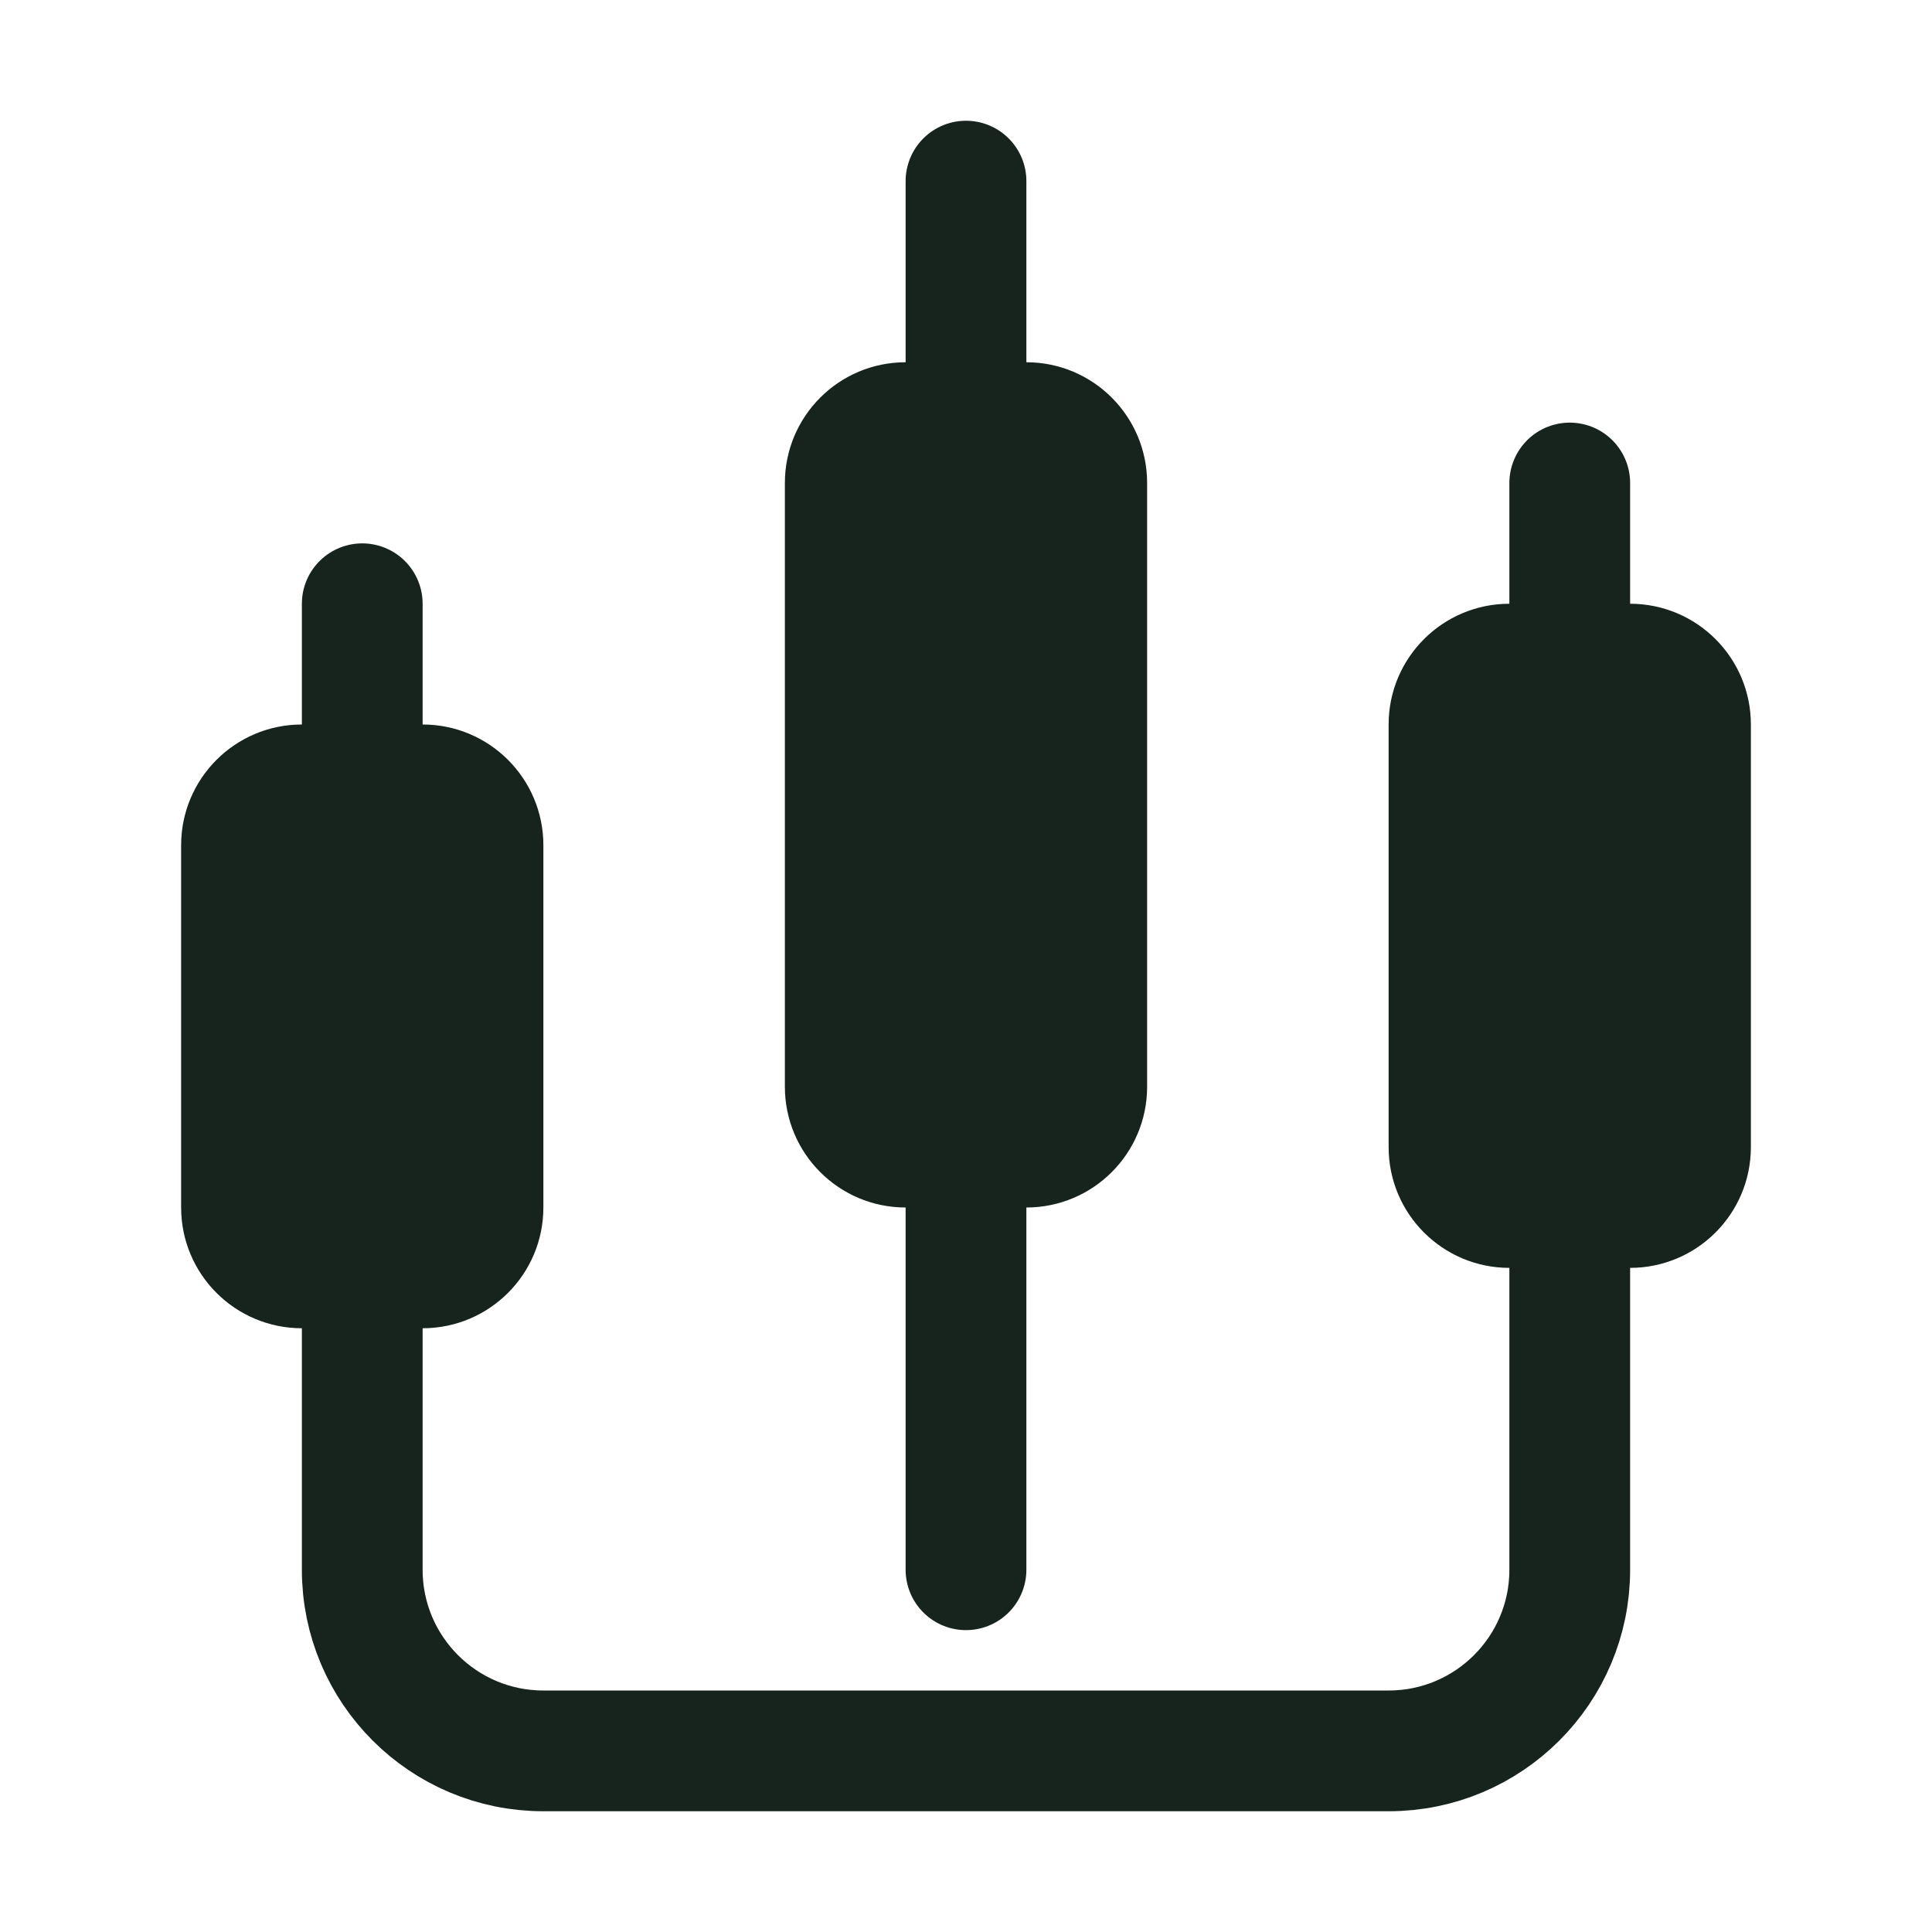
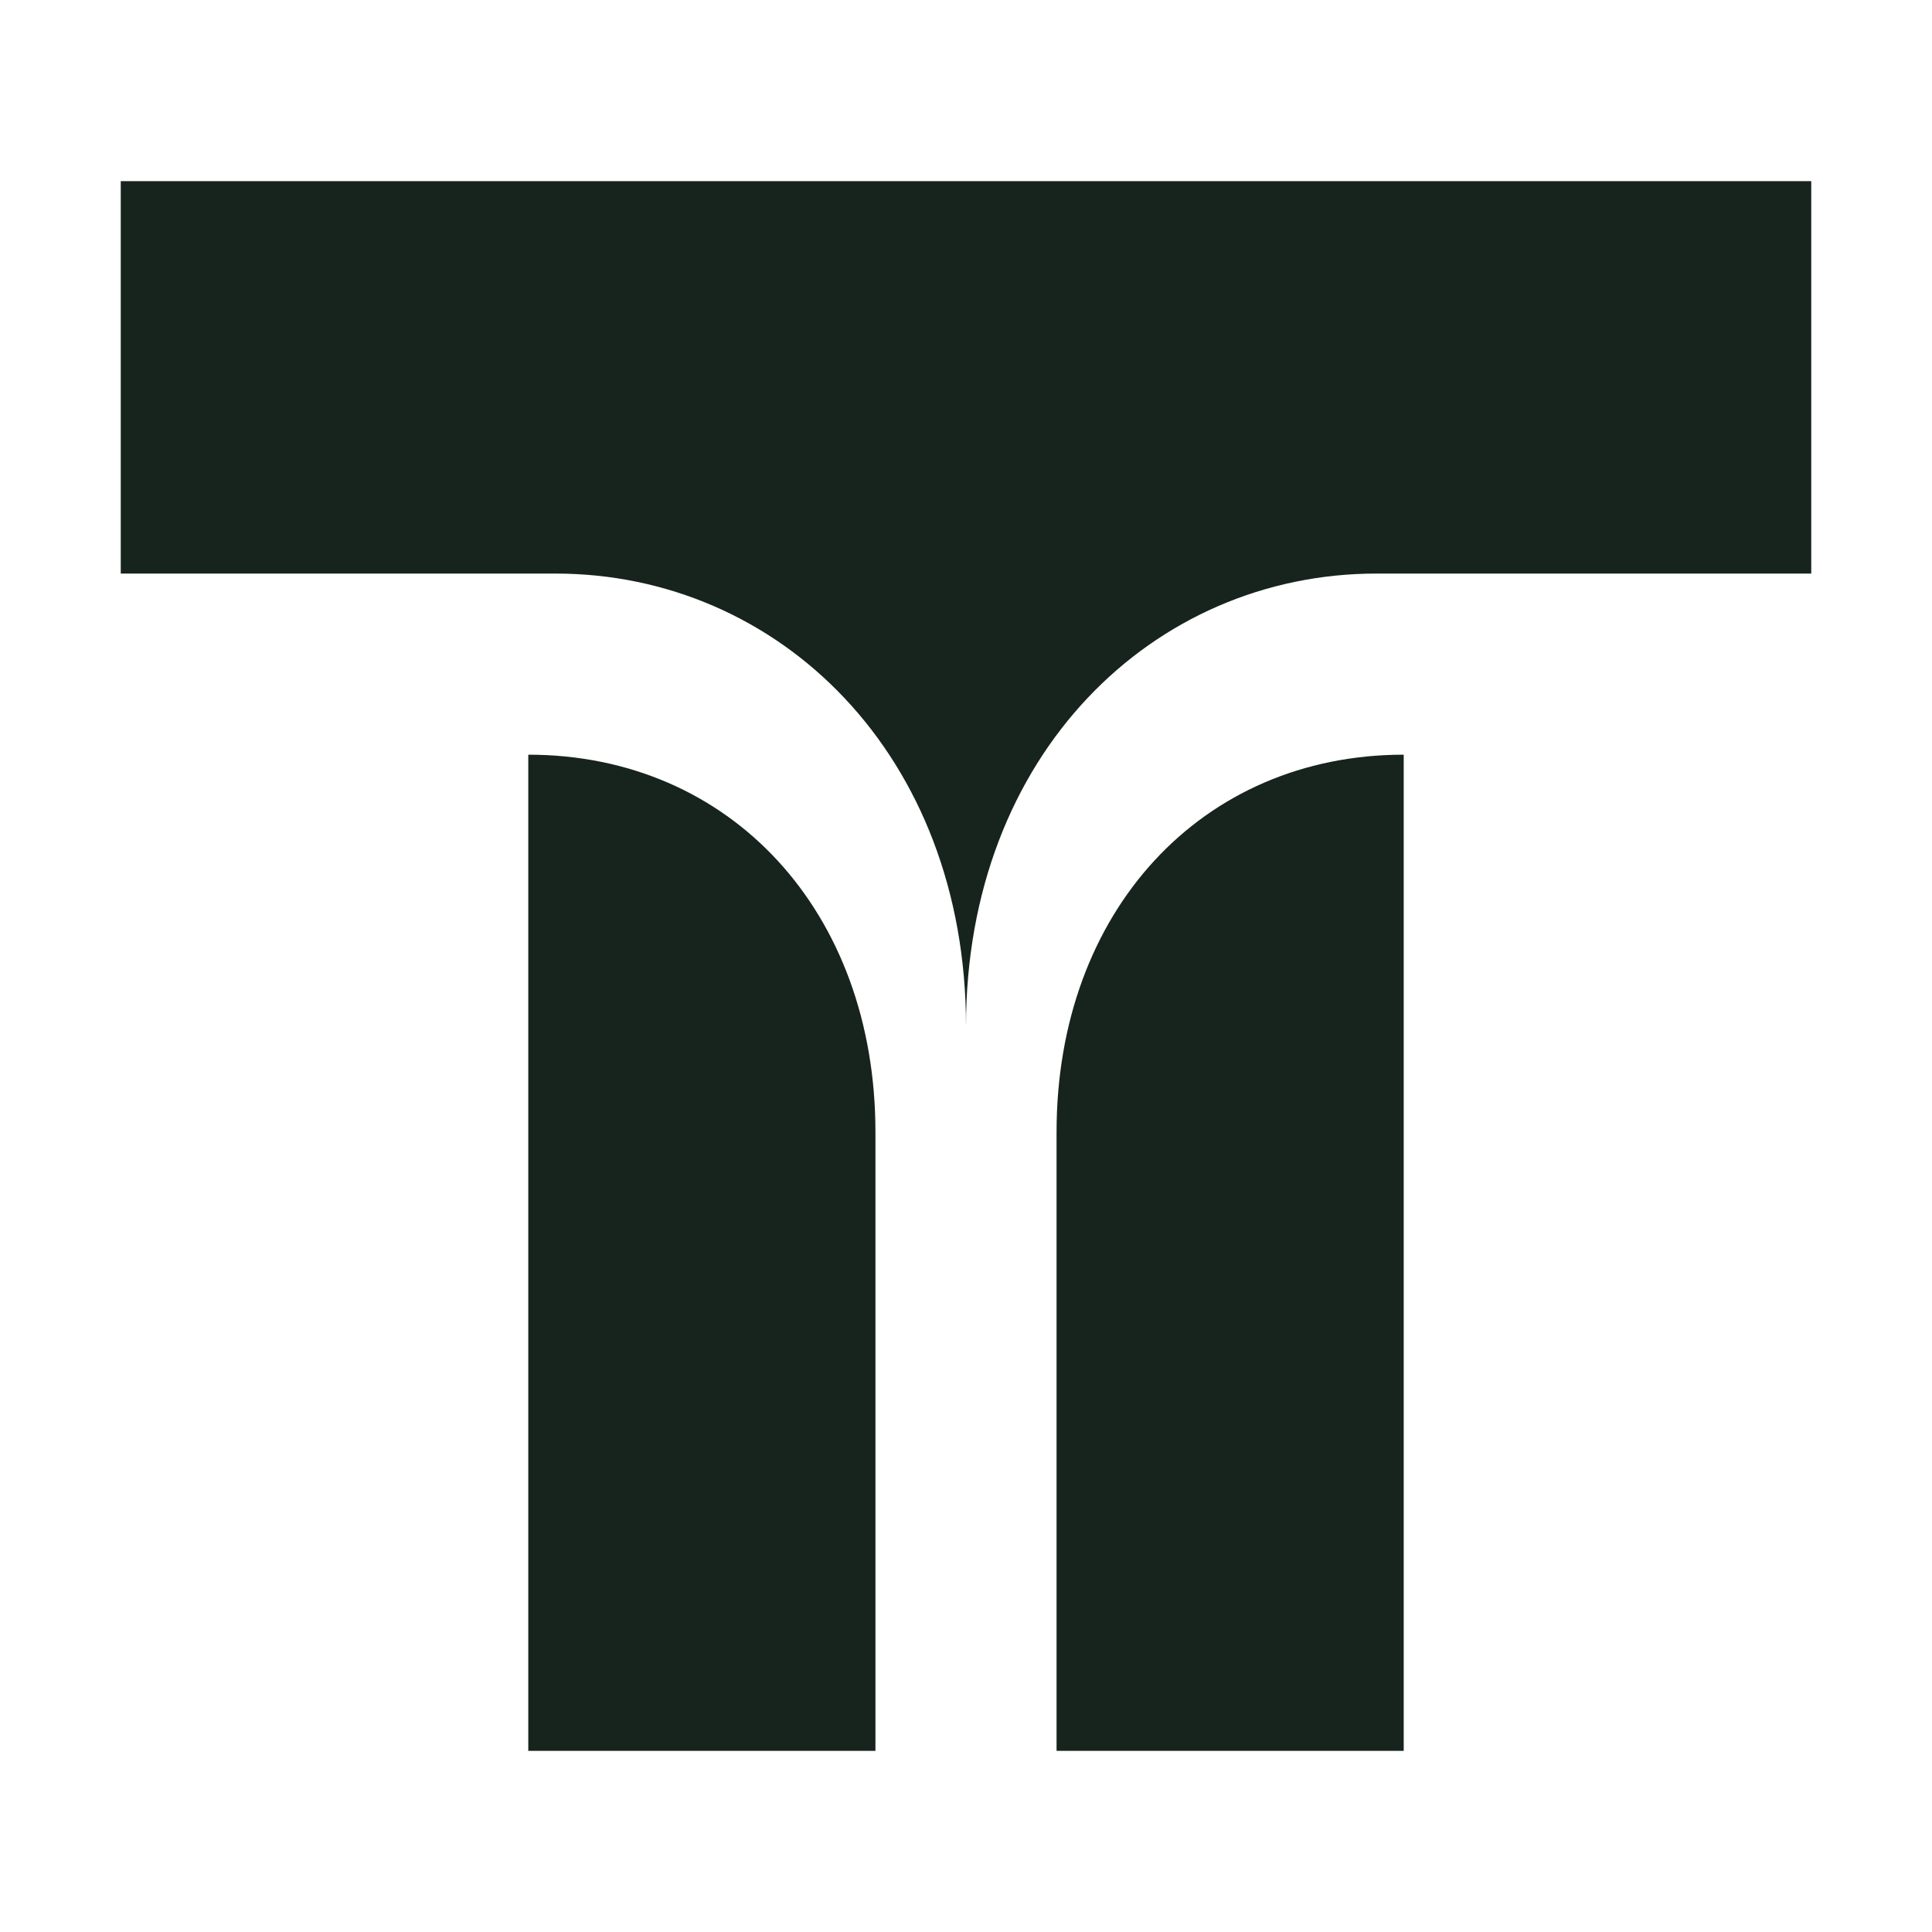
<svg xmlns="http://www.w3.org/2000/svg" viewBox="0 0 32 32" role="img" aria-label="Tickgrove">
-   <path d="M6 10v16M16 3v23M26 8v18M6 26a3 3 0 0 0 3 3h14a3 3 0 0 0 3-3" fill="none" stroke="#17241d" stroke-width="2" stroke-linecap="round" stroke-linejoin="round" />
-   <path d="M3 14a2 2 0 0 1 2-2h2a2 2 0 0 1 2 2v6a2 2 0 0 1-2 2H5a2 2 0 0 1-2-2zM13 8a2 2 0 0 1 2-2h2a2 2 0 0 1 2 2v10a2 2 0 0 1-2 2h-2a2 2 0 0 1-2-2zM23 12a2 2 0 0 1 2-2h2a2 2 0 0 1 2 2v7a2 2 0 0 1-2 2h-2a2 2 0 0 1-2-2z" fill="#17241d" />
+   <path d="M2 3H30V9.5H22.8C19.1 9.5 16 12.5 16 17C16 12.5 12.9 9.5 9.2 9.5H2Z M8.75 12.5C12.1 12.5 14.5 15.1 14.5 18.75V29H8.75Z M23.25 12.5C19.9 12.5 17.5 15.1 17.5 18.75V29H23.25Z" fill="#17241d" />
</svg>
